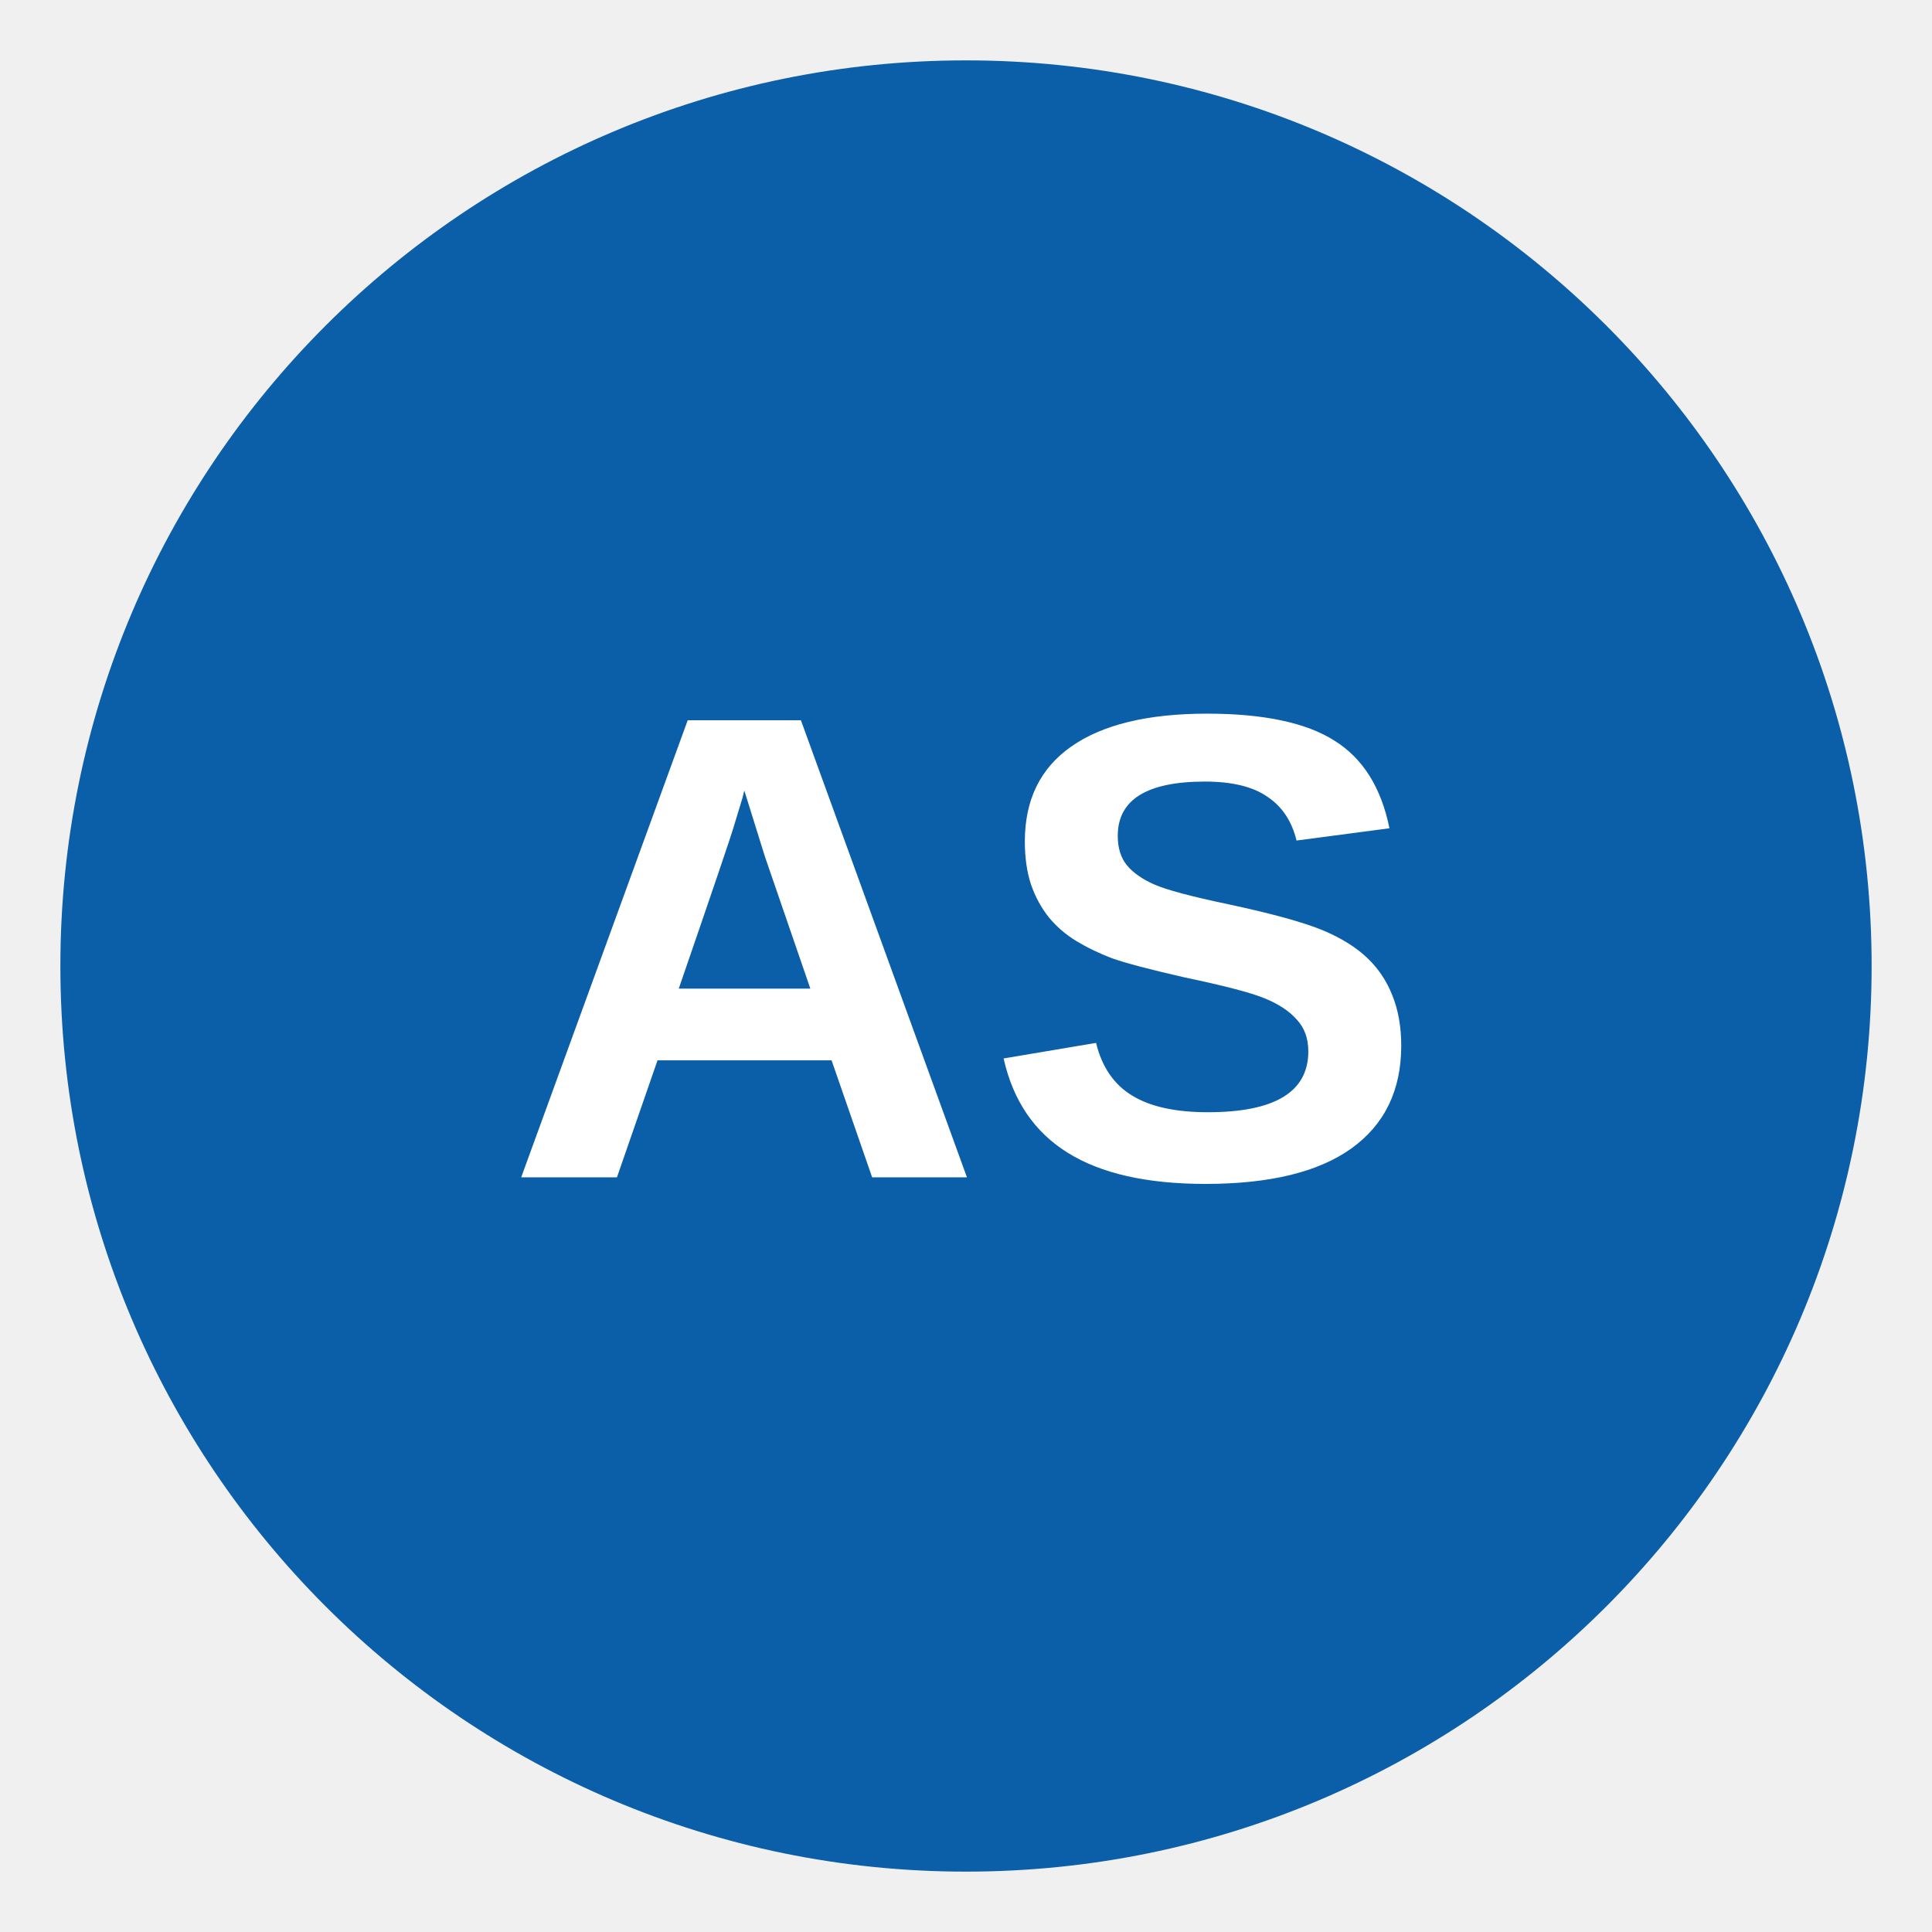
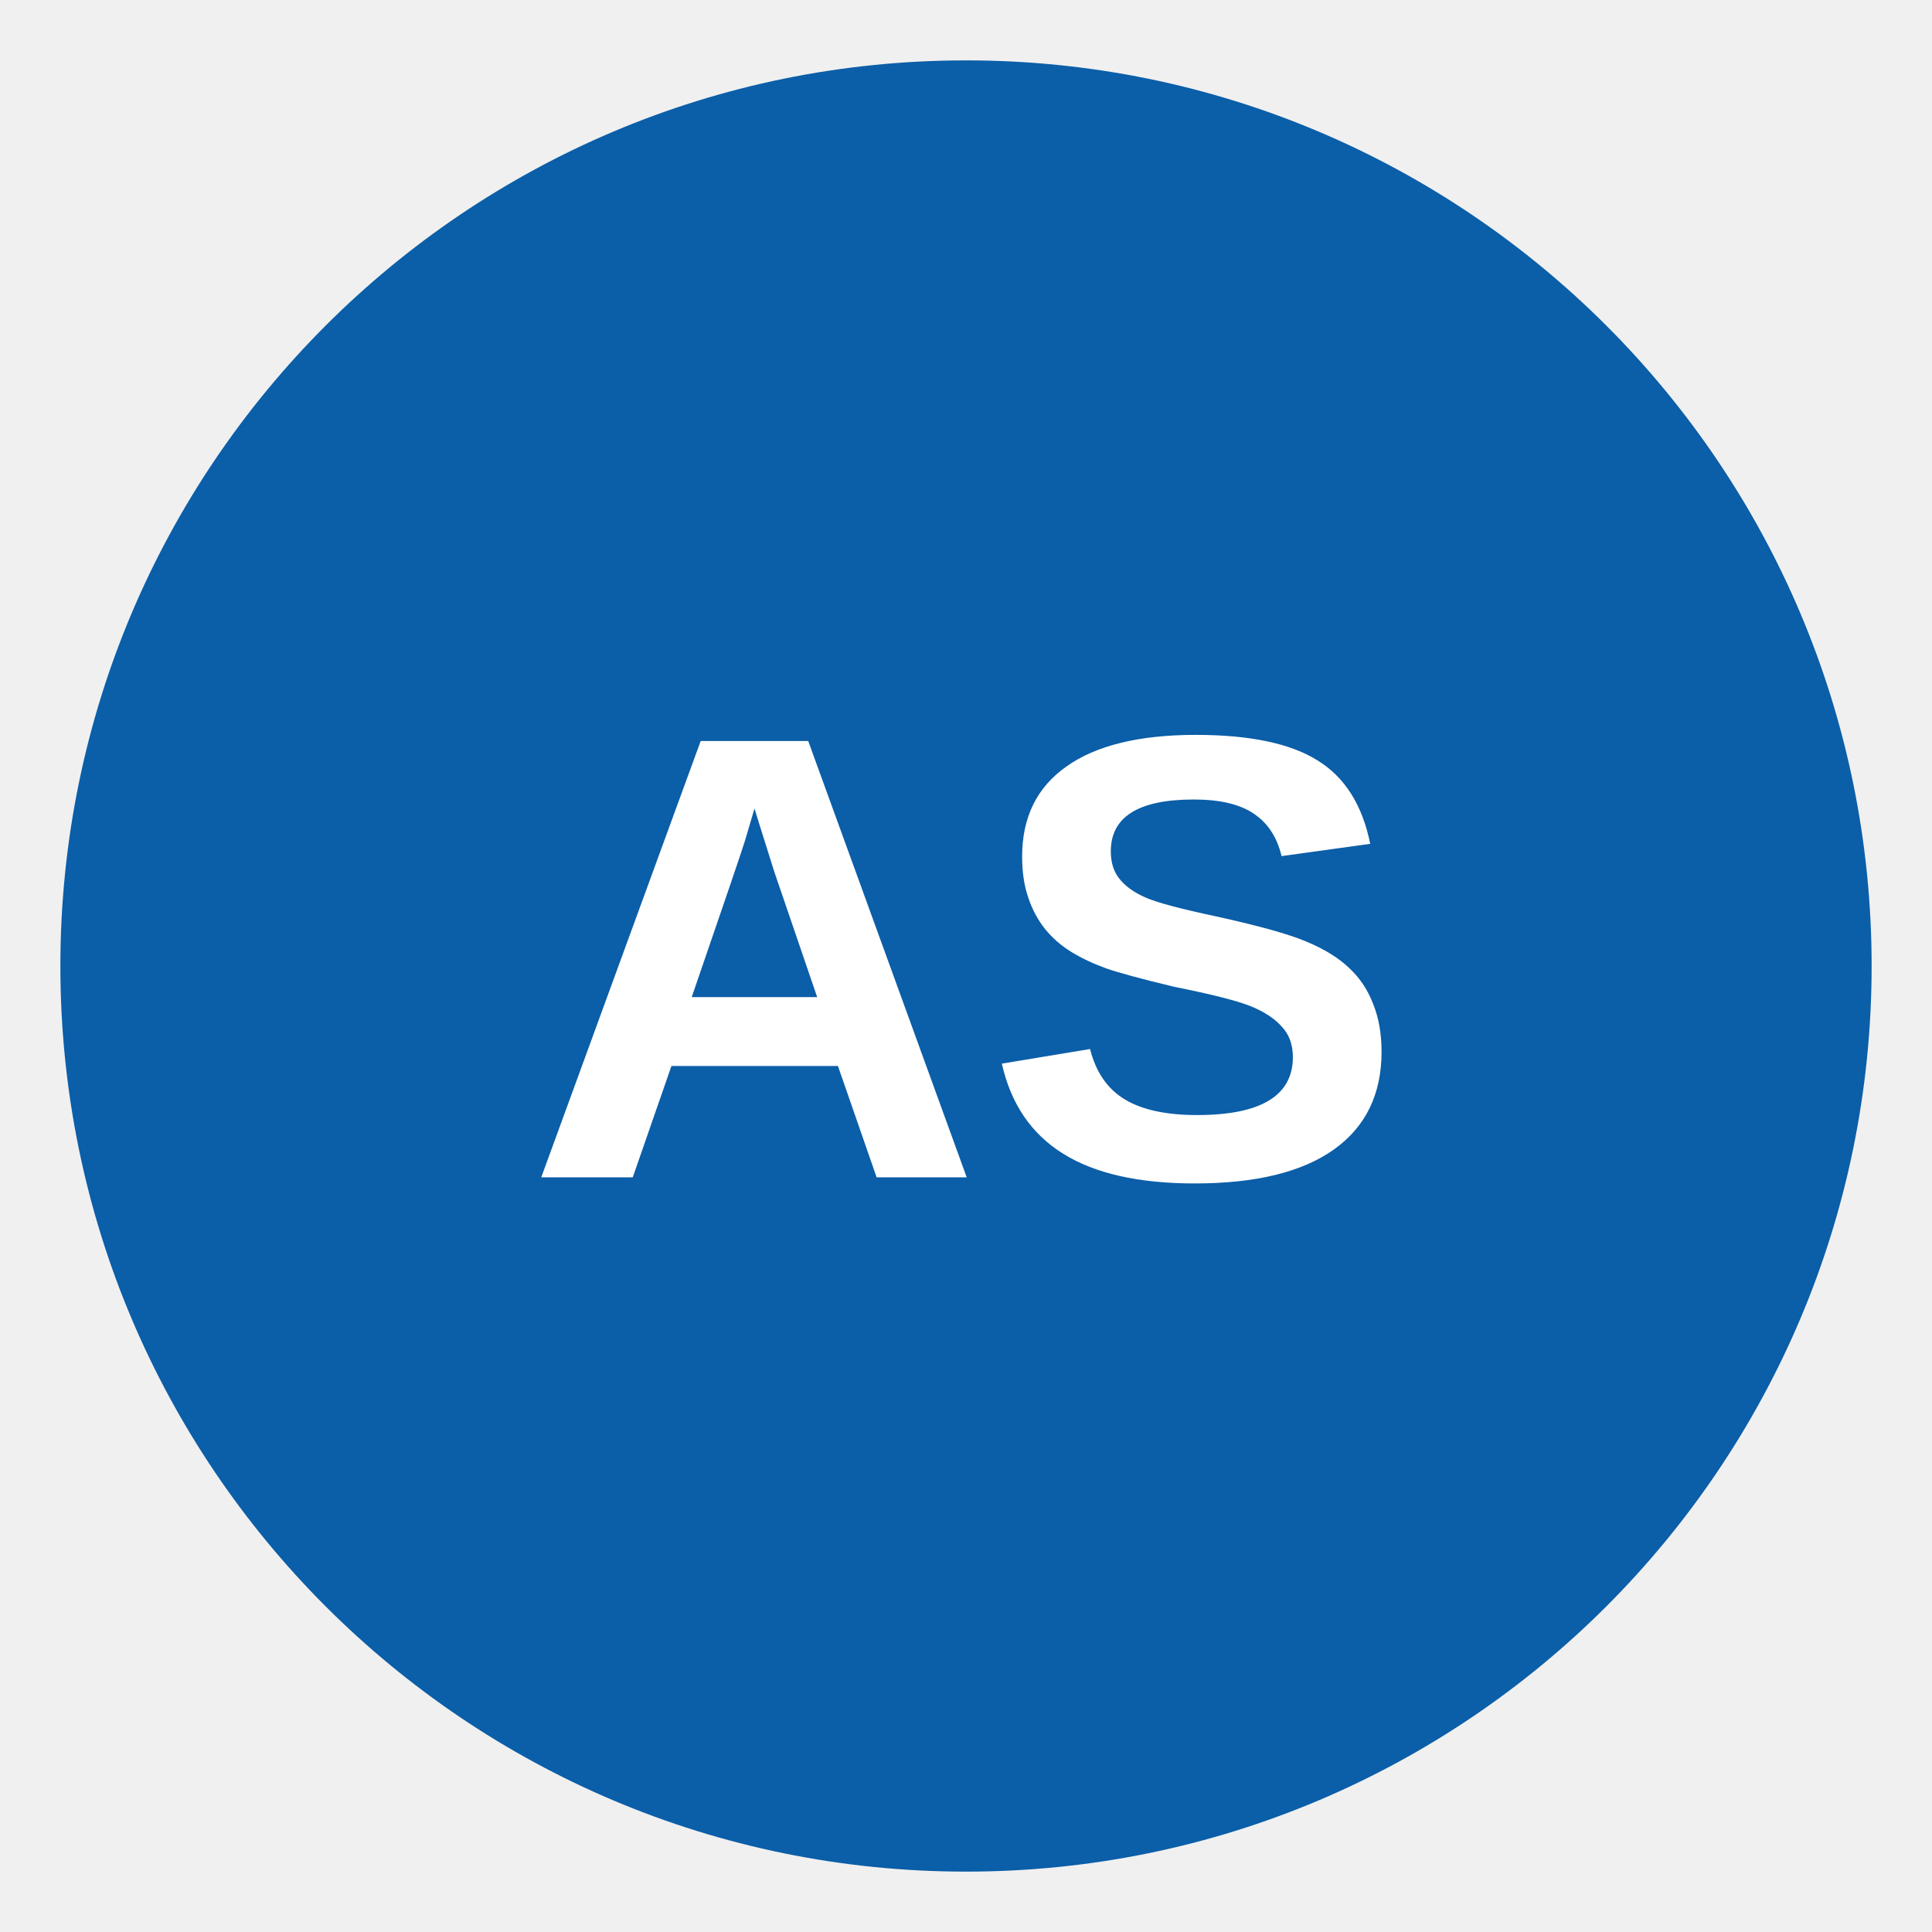
- <svg xmlns="http://www.w3.org/2000/svg" width="64" height="64" viewBox="0 0 64 64">
+ <svg xmlns="http://www.w3.org/2000/svg" viewBox="0 0 64 64">
  <circle cx="32" cy="32" r="30" fill="#0B5EA8" />
-   <text x="32" y="39" text-anchor="middle" font-family="Arial,Helvetica,sans-serif" font-size="22" font-weight="700" fill="white">AS</text>
+   <text x="32" y="39" text-anchor="middle" font-family="Arial" font-size="21" font-weight="700" fill="white">AS</text>
</svg>
